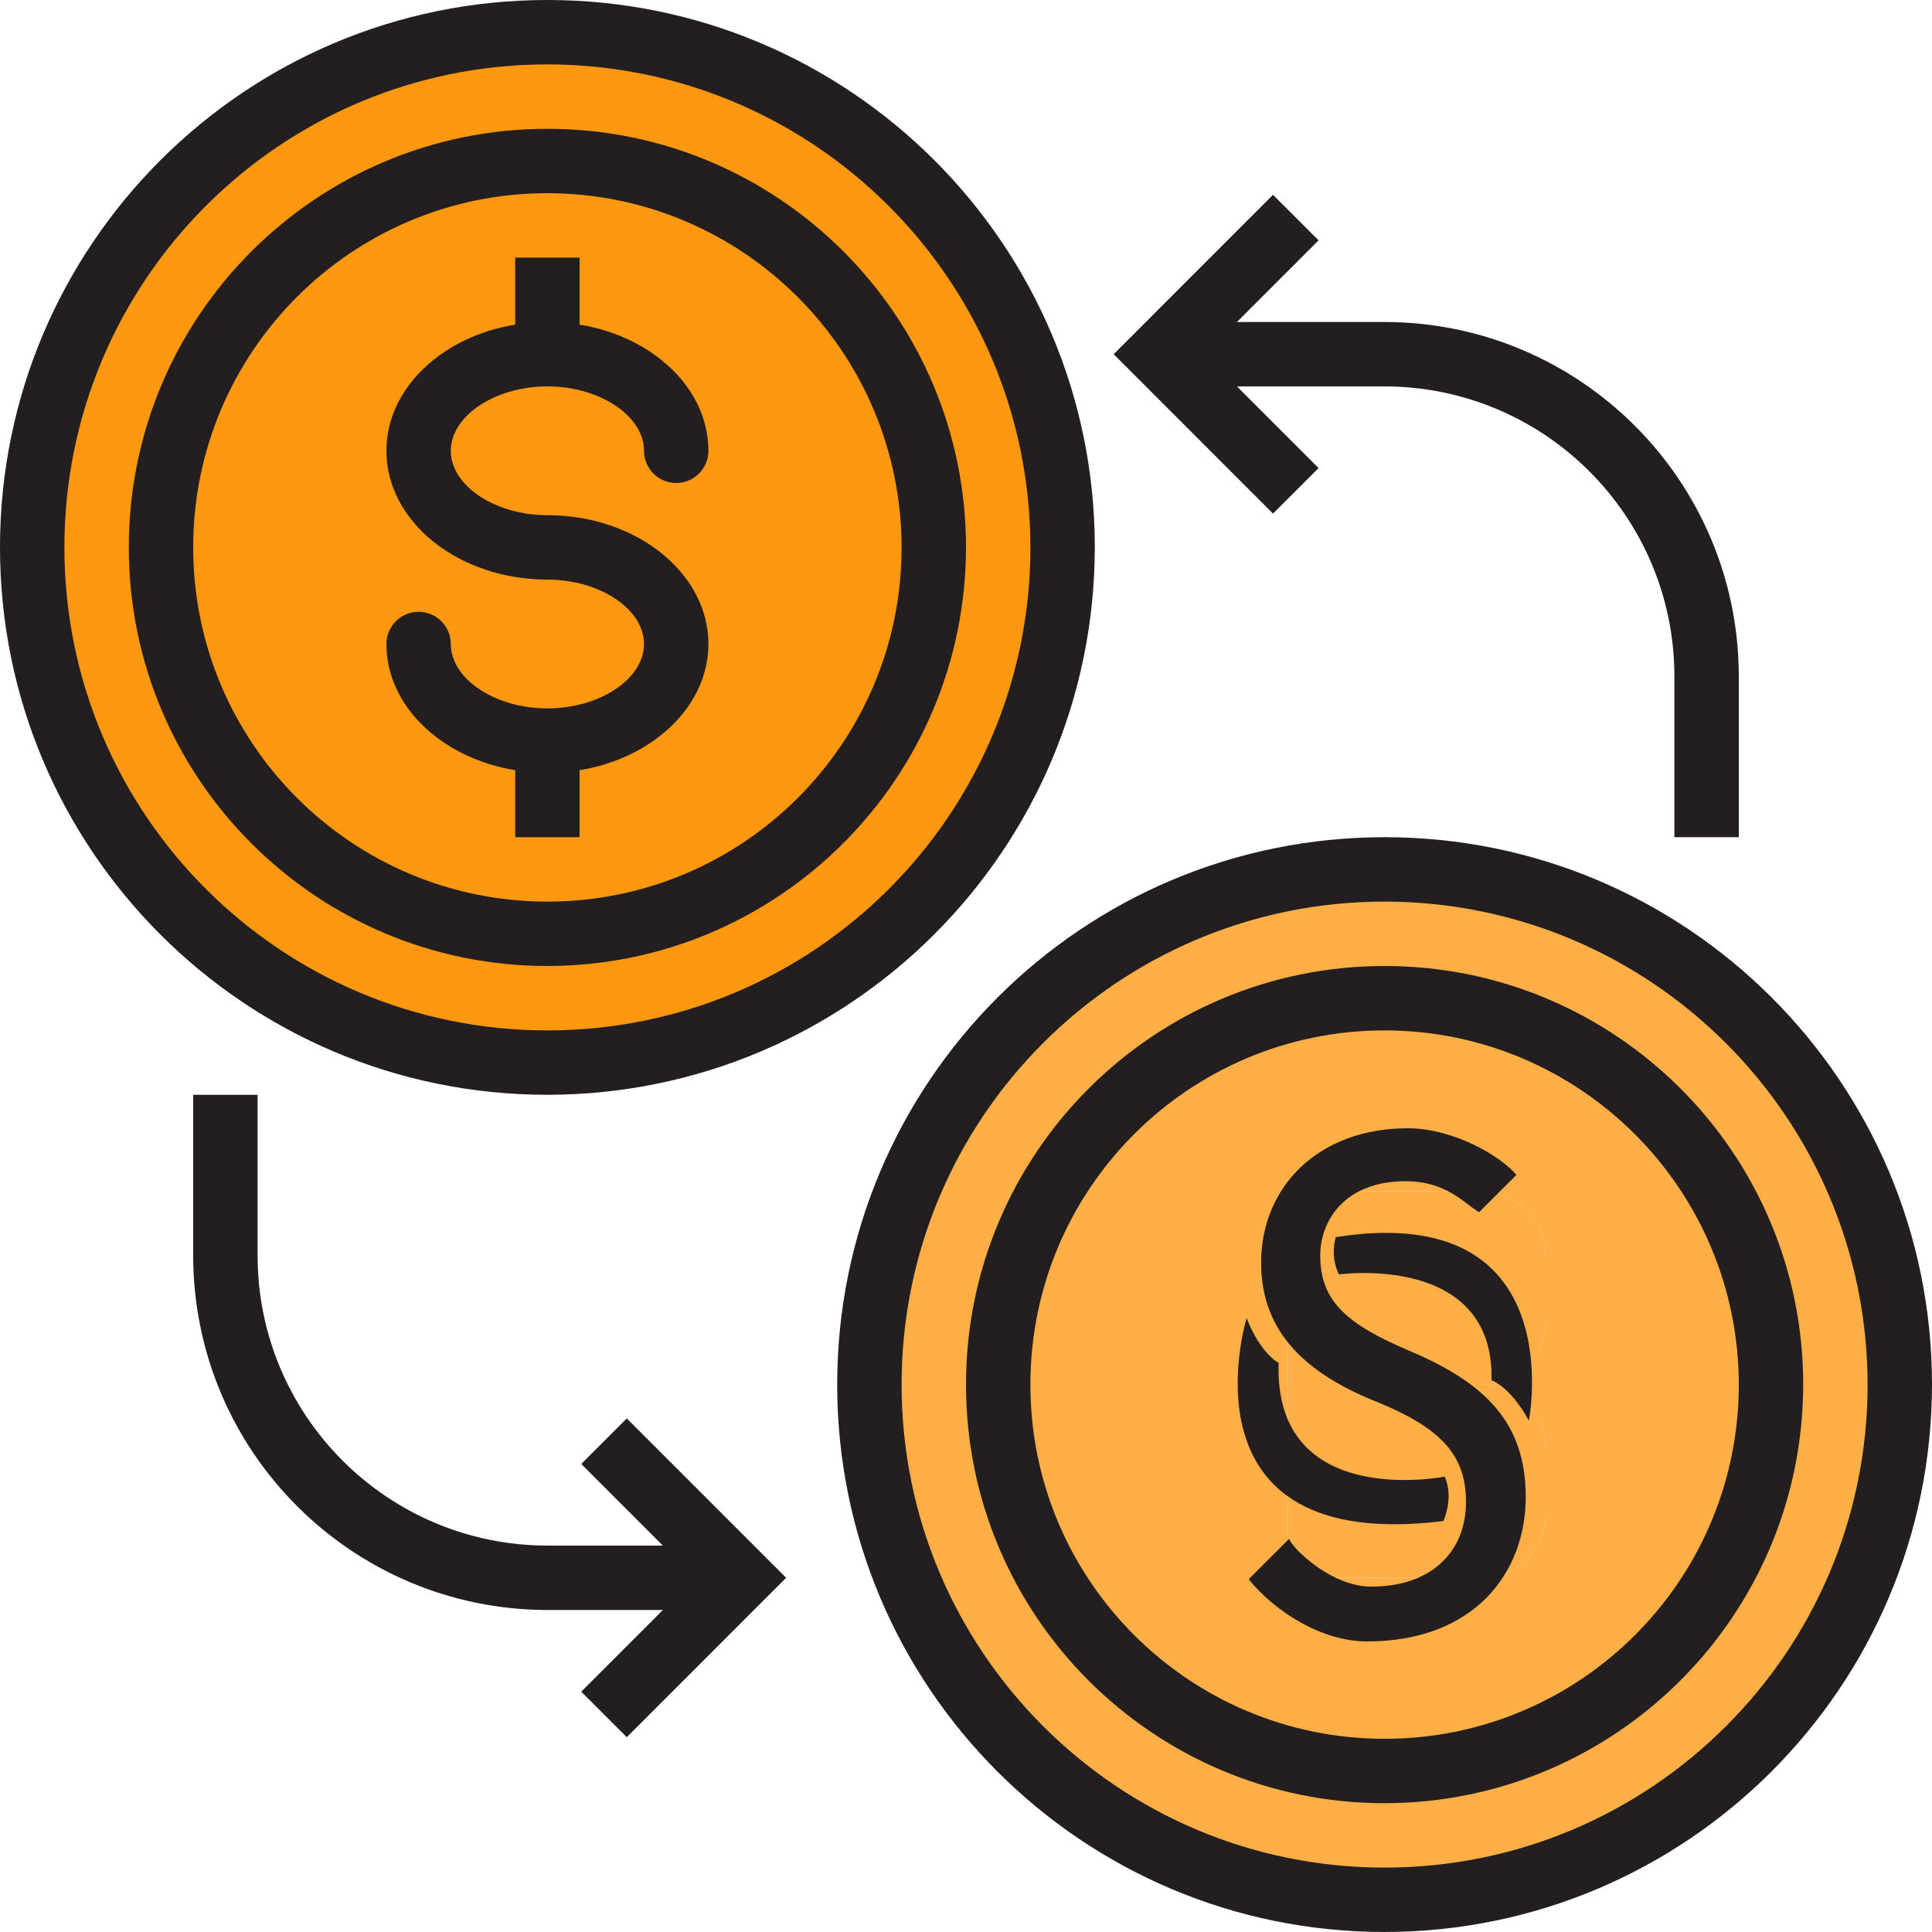
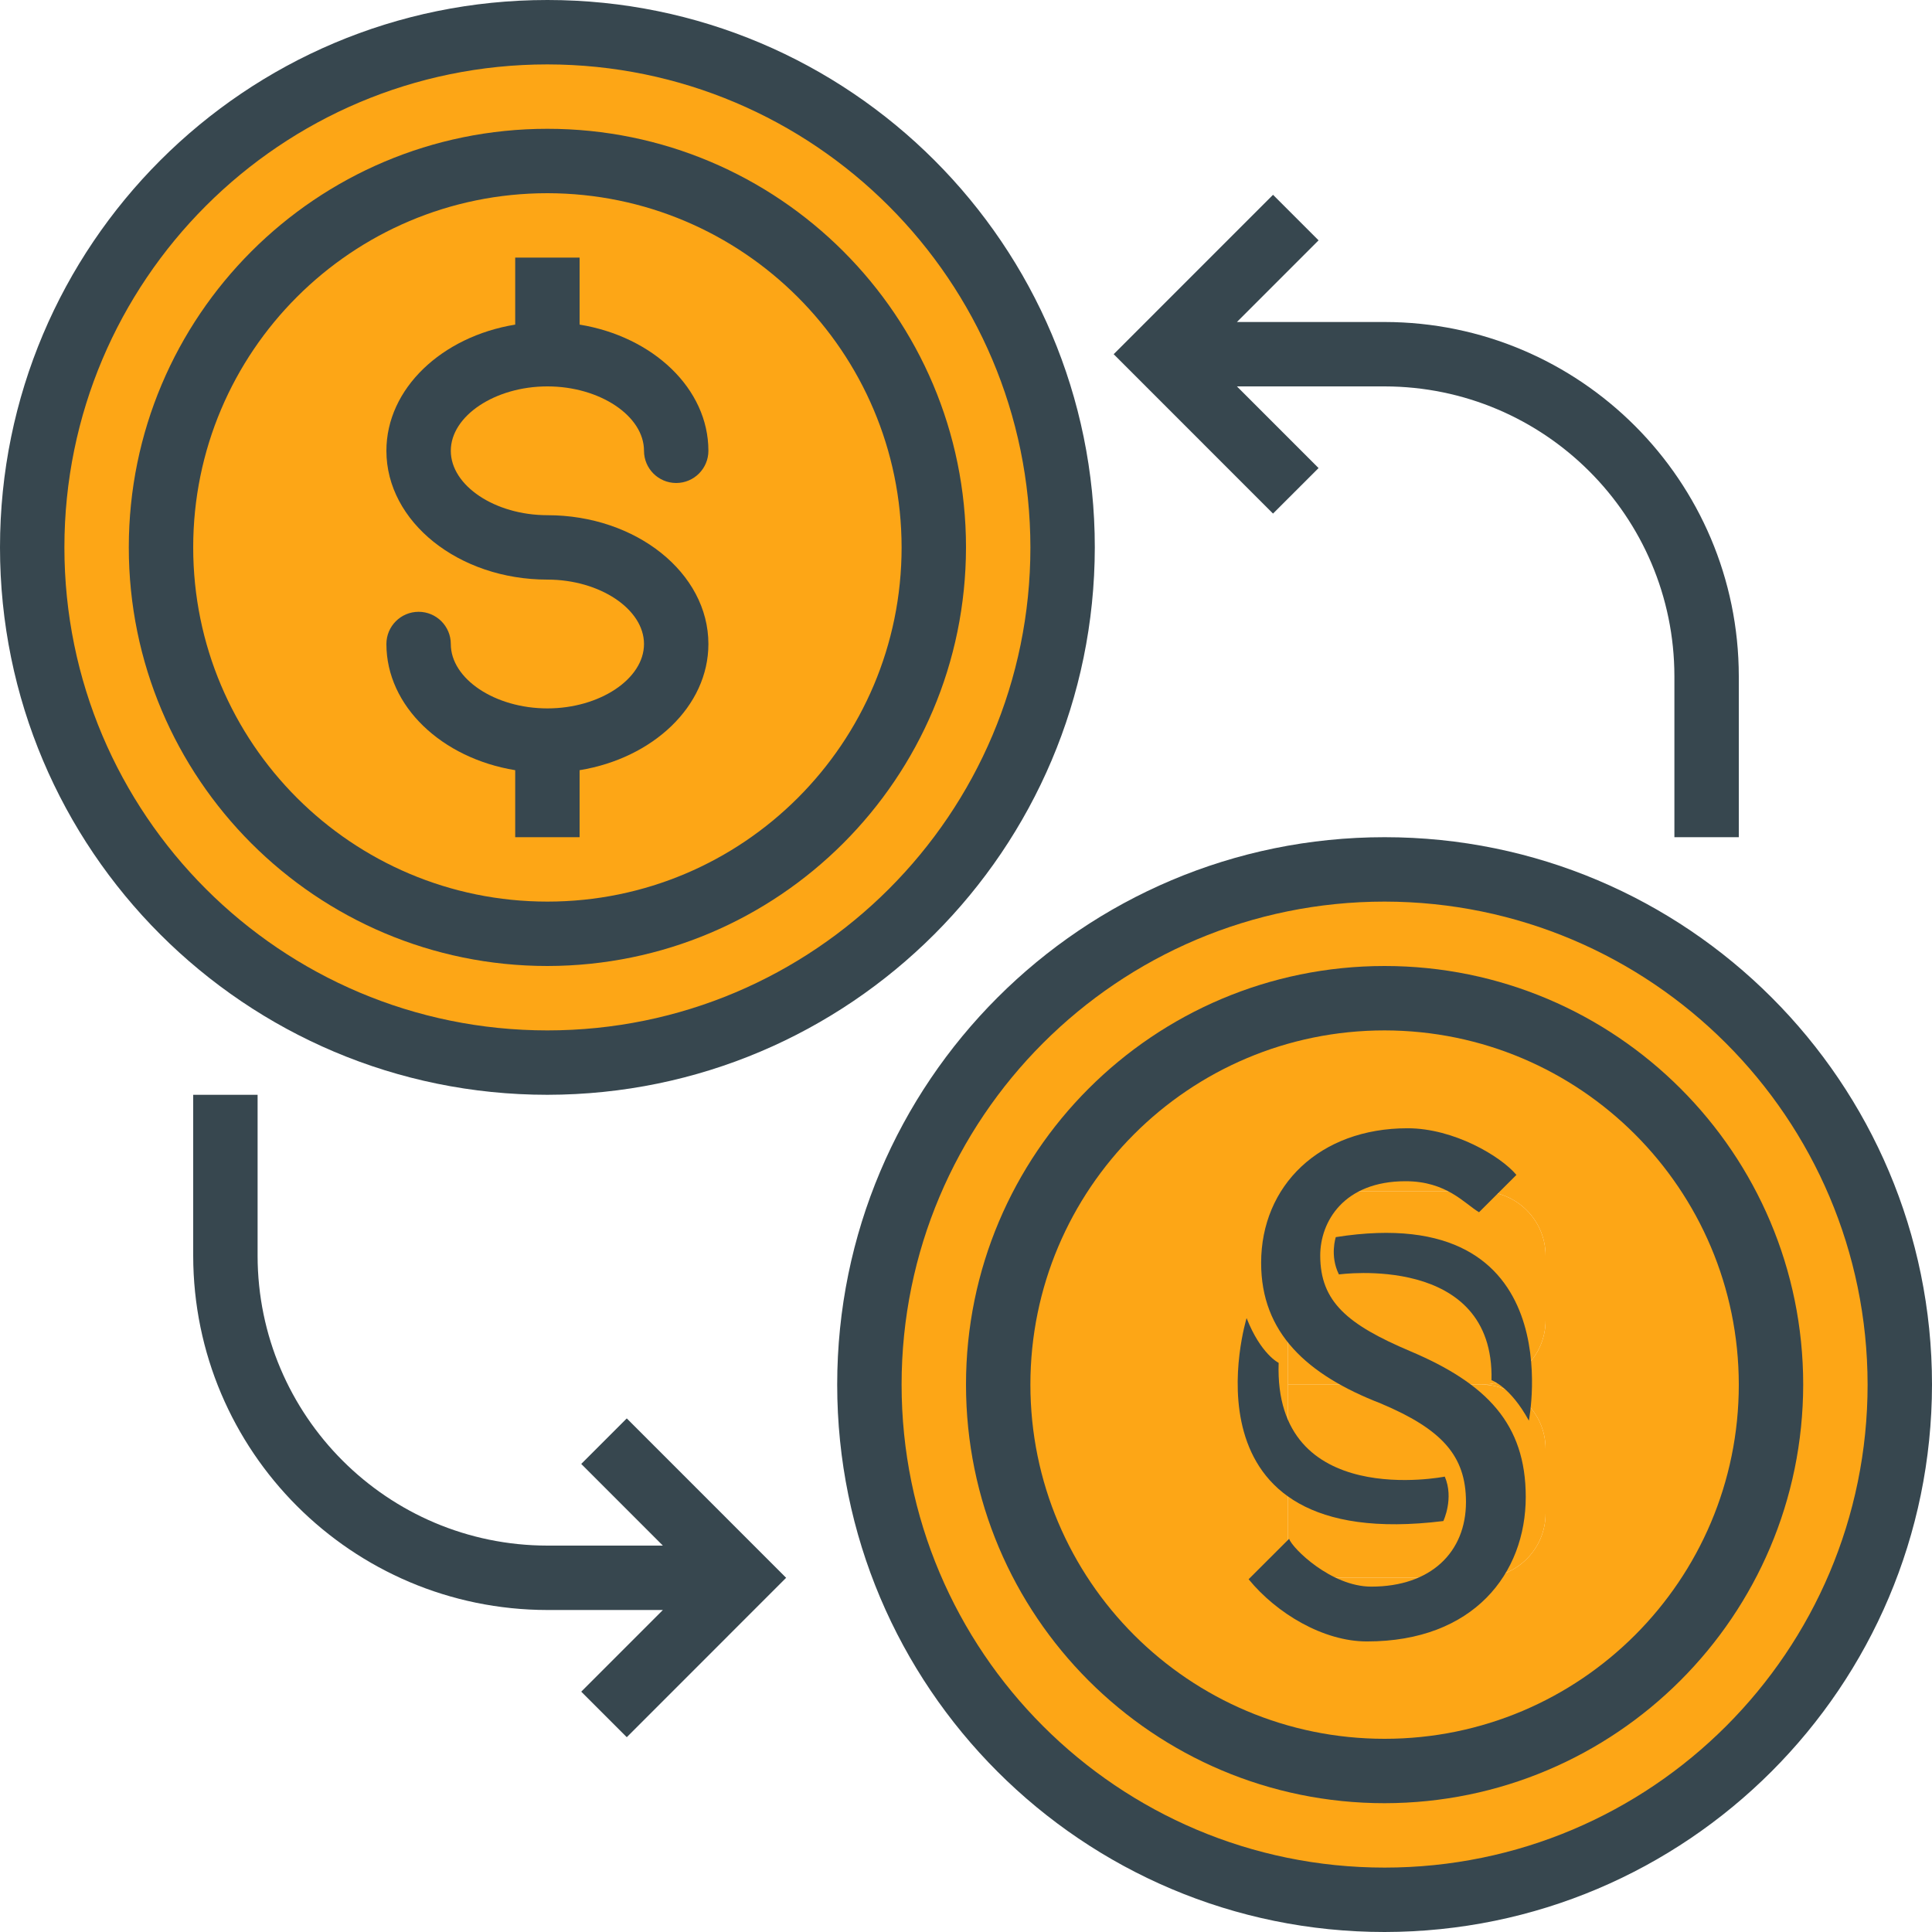
- <svg xmlns="http://www.w3.org/2000/svg" width="512" height="512" fill="none">
-   <path d="M230.4 366.933c0 75.409 61.124 136.533 136.533 136.533 75.409 0 136.533-61.124 136.533-136.533 0-75.409-61.124-136.533-136.533-136.533-75.409 0-136.533 61.124-136.533 136.533zm238.933 0c0 56.55-45.85 102.4-102.4 102.4-56.55 0-102.4-45.85-102.4-102.4 0-56.55 45.85-102.4 102.4-102.4 56.55 0 102.4 45.85 102.4 102.4z" fill="#FFAF46" />
-   <path d="M264.533 366.933c0 56.55 45.85 102.4 102.4 102.4 56.55 0 102.4-45.85 102.4-102.4 0-56.55-45.85-102.4-102.4-102.4-56.55 0-102.4 45.85-102.4 102.4zm110.934-76.8v25.6h17.067c9.429 0 17.067 7.637 17.067 17.067v17.067c0 9.429-7.637 17.067-17.067 17.067 9.429 0 17.067 7.637 17.067 17.067v17.067c0 9.429-7.637 17.067-17.067 17.067h-42.667l.213 25.6-.213-25.6h-8.533v-102.4h8.533l.213-25.6-.213 25.6h25.6v-25.602z" fill="#FFAF46" />
-   <path d="M341.333 315.733v51.2h51.2c9.429 0 17.067-7.637 17.067-17.067V332.8c0-9.429-7.637-17.067-17.067-17.067h-51.2zM341.333 418.133h51.2c9.429 0 17.067-7.637 17.067-17.067V384c0-9.429-7.637-17.067-17.067-17.067h-51.2v51.2z" fill="#FFAF46" />
-   <path d="M145.067 281.6c75.409 0 136.533-61.124 136.533-136.533 0-75.409-61.124-136.534-136.533-136.534-75.409 0-136.534 61.125-136.534 136.534 0 75.409 61.125 136.533 136.534 136.533zm0-238.933c56.55 0 102.4 45.85 102.4 102.4 0 56.55-45.85 102.4-102.4 102.4-56.55 0-102.4-45.85-102.4-102.4 0-56.55 45.849-102.4 102.4-102.4z" fill="#FF9811" />
-   <path d="M145.067 247.467c56.55 0 102.4-45.85 102.4-102.4 0-56.55-45.85-102.4-102.4-102.4-56.55 0-102.4 45.85-102.4 102.4 0 56.55 45.849 102.4 102.4 102.4zm0-102.4c-18.85 0-34.133-11.46-34.133-25.6s15.283-25.6 34.133-25.6 34.133 11.46 34.133 25.6c0-14.14-15.283-25.6-34.133-25.6s-34.133 11.46-34.133 25.6 15.283 25.6 34.133 25.6 34.133 11.46 34.133 25.6-15.283 25.6-34.133 25.6-34.133-11.46-34.133-25.6c0 14.14 15.283 25.6 34.133 25.6s34.133-11.46 34.133-25.6-15.283-25.6-34.133-25.6z" fill="#FF9811" />
-   <path d="M366.933 477.867C305.664 477.867 256 428.203 256 366.933 256 305.663 305.664 256 366.933 256c61.269 0 110.933 49.664 110.933 110.933-.068 61.236-49.697 110.865-110.933 110.934zm0-204.8c-51.84 0-93.867 42.027-93.867 93.867s42.027 93.867 93.867 93.867 93.867-42.027 93.867-93.867c-.06-51.815-42.052-93.808-93.867-93.867z" fill="#231F20" />
-   <path d="M366.933 512c-80.119 0-145.067-64.947-145.067-145.067s64.947-145.067 145.067-145.067S512 286.814 512 366.933c-.085 80.086-64.981 144.982-145.067 145.067zm0-273.067c-70.69 0-128 57.31-128 128s57.31 128 128 128 128-57.31 128-128c-.076-70.656-57.344-127.923-128-128zM145.067 256c-61.269 0-110.933-49.664-110.933-110.933 0-61.269 49.663-110.934 110.933-110.934C206.337 34.133 256 83.797 256 145.067c-.068 61.235-49.698 110.865-110.933 110.933zm0-204.8c-51.84 0-93.867 42.027-93.867 93.867s42.027 93.867 93.867 93.867 93.867-42.027 93.867-93.867c-.06-51.815-42.053-93.807-93.867-93.867z" fill="#231F20" />
-   <path d="M145.067 290.133C64.947 290.133 0 225.186 0 145.067S64.947 0 145.067 0s145.067 64.947 145.067 145.067c-.086 80.085-64.982 144.981-145.067 145.066zm0-273.066c-70.69 0-128 57.31-128 128s57.31 128 128 128 128-57.31 128-128c-.077-70.656-57.344-127.924-128-128zM366.933 85.333h-39.134l21.632-21.641-12.066-12.066-42.231 42.24 42.231 42.24 12.066-12.066-21.632-21.64h39.134c42.394.051 76.749 34.406 76.8 76.8v42.667H460.8V179.2c-.06-51.814-42.052-93.807-93.867-93.867zM166.101 375.893l-12.066 12.066 21.632 21.641h-30.601c-42.394-.051-76.749-34.406-76.8-76.8v-42.667H51.2V332.8c.06 51.814 42.052 93.807 93.867 93.867h30.601l-21.632 21.641 12.066 12.066 42.231-42.24-42.232-42.241z" fill="#231F20" />
-   <path d="M145.067 136.533c-13.875 0-25.6-7.817-25.6-17.067s11.725-17.067 25.6-17.067c13.875 0 25.6 7.817 25.6 17.067a8.536 8.536 0 0 0 8.533 8.533 8.536 8.536 0 0 0 8.533-8.533c0-16.486-14.686-30.268-34.133-33.442V68.267h-17.067v17.758c-19.447 3.174-34.133 16.956-34.133 33.442 0 18.825 19.14 34.133 42.667 34.133 13.875 0 25.6 7.817 25.6 17.067s-11.725 17.067-25.6 17.067c-13.875 0-25.6-7.817-25.6-17.067a8.536 8.536 0 0 0-8.533-8.533 8.536 8.536 0 0 0-8.533 8.533c0 16.486 14.686 30.268 34.133 33.442v17.758H153.6v-17.758c19.447-3.174 34.133-16.956 34.133-33.442 0-18.825-19.14-34.134-42.666-34.134zM341.624 407.8c.824 2.472 11.099 12.672 21.778 12.672 15.843 0 25.098-9.164 25.098-22.421 0-12.285-6.41-19.304-22.605-26.128-19.579-7.603-31.682-18.718-31.682-37.241 0-20.474 15.486-35.682 38.8-35.682 12.282 0 24.724 7.417 28.85 12.362l-9.903 9.893c-3.914-2.34-8.615-8.218-19.48-8.218-16.369 0-22.606 10.725-22.606 19.694 0 12.285 7.3 18.329 23.851 25.347 20.29 8.58 30.614 19.304 30.614 38.607 0 20.279-13.783 38.315-42.086 38.315-11.57 0-23.931-7.417-31.357-16.484l10.728-10.716z" fill="#231F20" />
-   <path d="M354 327.85s-1.648 4.944.828 9.89c0 0 41.258-5.772 40.434 28.025 0 0 4.95 1.647 9.901 10.713 0 0 11.553-58.521-51.162-48.629zM382.5 403.093s2.872-6.006.382-11.777c0 0-45.37 9.067-44.026-30.146 0 0-4.71-2.251-8.494-11.86.014 0-19.272 62.612 52.138 53.783z" fill="#231F20" />
+ <svg xmlns="http://www.w3.org/2000/svg" width="512" height="512" viewBox="0 0 512 512" fill="none">
+   <path d="M-6.10352e-06 136.533C-6.10352e-06 211.942 61.124 273.066 136.533 273.066C211.942 273.066 273.066 211.942 273.066 136.533C273.066 61.124 211.942 -6.10352e-06 136.533 -6.10352e-06C61.124 -6.10352e-06 -6.10352e-06 61.124 -6.10352e-06 136.533ZM238.933 136.533C238.933 193.083 193.083 238.933 136.533 238.933C79.983 238.933 34.133 193.083 34.133 136.533C34.133 79.983 79.983 34.133 136.533 34.133C193.083 34.133 238.933 79.983 238.933 136.533Z" transform="translate(230.4 230.4)" fill="#fda616" />
+   <path d="M-1.0498e-05 102.4C-1.0498e-05 158.95 45.85 204.8 102.4 204.8C158.95 204.8 204.8 158.95 204.8 102.4C204.8 45.85 158.95 -1.0498e-05 102.4 -1.0498e-05C45.85 -1.0498e-05 -1.0498e-05 45.85 -1.0498e-05 102.4ZM110.934 25.6V51.2H128.001C137.43 51.2 145.068 58.837 145.068 68.267V85.334C145.068 94.763 137.431 102.401 128.001 102.401C137.43 102.401 145.068 110.038 145.068 119.468V136.535C145.068 145.964 137.431 153.602 128.001 153.602H110.934H85.334L85.547 179.202L85.334 153.602H76.801V51.202H85.334L85.547 25.602L85.334 51.202H110.934V25.6Z" transform="translate(264.533 264.533)" fill="#fda616" />
+   <path d="M7.8125e-06 1.70898e-06V51.2H51.2C60.629 51.2 68.267 43.563 68.267 34.133V17.067C68.267 7.638 60.63 1.70898e-06 51.2 1.70898e-06H7.8125e-06Z" transform="translate(341.333 315.733)" fill="#fda616" />
+   <path d="M7.8125e-06 51.2H51.2C60.629 51.2 68.267 43.563 68.267 34.133V17.067C68.267 7.638 60.63 1.3916e-05 51.2 1.3916e-05H7.8125e-06V51.2Z" transform="translate(341.333 366.933)" fill="#fda616" />
+   <path d="M136.534 273.067C211.943 273.067 273.067 211.943 273.067 136.534C273.067 61.125 211.943 -7.62939e-09 136.534 -7.62939e-09C61.125 -7.62939e-09 -7.62939e-09 61.125 -7.62939e-09 136.534C-7.62939e-09 211.943 61.125 273.067 136.534 273.067ZM136.534 34.134C193.084 34.134 238.934 79.984 238.934 136.534C238.934 193.084 193.084 238.934 136.534 238.934C79.984 238.934 34.134 193.084 34.134 136.534C34.134 79.984 79.983 34.134 136.534 34.134Z" transform="translate(8.53296 8.53302)" fill="#fda616" />
+   <path d="M102.4 204.8C158.95 204.8 204.8 158.95 204.8 102.4C204.8 45.85 158.95 -1.83105e-07 102.4 -1.83105e-07C45.85 -1.83105e-07 -1.83105e-07 45.85 -1.83105e-07 102.4C-1.83105e-07 158.95 45.849 204.8 102.4 204.8ZM102.4 102.4C83.55 102.4 68.267 90.94 68.267 76.8C68.267 62.66 83.55 51.2 102.4 51.2C121.25 51.2 136.533 62.66 136.533 76.8C136.533 62.66 121.25 51.2 102.4 51.2C83.55 51.2 68.267 62.66 68.267 76.8C68.267 90.94 83.55 102.4 102.4 102.4C121.25 102.4 136.533 113.86 136.533 128C136.533 142.14 121.25 153.6 102.4 153.6C83.55 153.6 68.267 142.14 68.267 128C68.267 142.14 83.55 153.6 102.4 153.6C121.25 153.6 136.533 142.14 136.533 128C136.533 113.86 121.25 102.4 102.4 102.4Z" transform="translate(42.667 42.667)" fill="#fda616" />
+   <path d="M110.933 221.867C49.664 221.867 0 172.203 0 110.933C0 49.663 49.664 0 110.933 0C172.202 0 221.866 49.664 221.866 110.933C221.798 172.169 172.169 221.798 110.933 221.867ZM110.933 17.067C59.093 17.067 17.066 59.094 17.066 110.934C17.066 162.774 59.093 204.801 110.933 204.801C162.773 204.801 204.8 162.774 204.8 110.934C204.74 59.119 162.748 17.126 110.933 17.067Z" transform="translate(256 256)" fill="#37474F" />
+   <path d="M145.067 290.134C64.948 290.134 -2.68555e-06 225.187 -2.68555e-06 145.067C-2.68555e-06 64.947 64.947 -2.68555e-06 145.067 -2.68555e-06C225.187 -2.68555e-06 290.134 64.948 290.134 145.067C290.049 225.153 225.153 290.049 145.067 290.134ZM145.067 17.067C74.377 17.067 17.067 74.377 17.067 145.067C17.067 215.757 74.377 273.067 145.067 273.067C215.757 273.067 273.067 215.757 273.067 145.067C272.991 74.411 215.723 17.144 145.067 17.067Z" transform="translate(221.866 221.866)" fill="#37474F" />
+   <path d="M110.933 221.867C49.664 221.867 -1.12915e-06 172.203 -1.12915e-06 110.934C-1.12915e-06 49.665 49.663 -5.79834e-07 110.933 -5.79834e-07C172.203 -5.79834e-07 221.866 49.664 221.866 110.934C221.798 172.169 172.168 221.799 110.933 221.867ZM110.933 17.067C59.093 17.067 17.066 59.094 17.066 110.934C17.066 162.774 59.093 204.801 110.933 204.801C162.773 204.801 204.8 162.774 204.8 110.934C204.74 59.119 162.747 17.127 110.933 17.067Z" transform="translate(34.134 34.133)" fill="#37474F" />
+   <path d="M145.067 290.133C64.947 290.133 0 225.186 0 145.067C0 64.948 64.947 0 145.067 0C225.187 0 290.134 64.947 290.134 145.067C290.048 225.152 225.152 290.048 145.067 290.133ZM145.067 17.067C74.377 17.067 17.067 74.377 17.067 145.067C17.067 215.757 74.377 273.067 145.067 273.067C215.757 273.067 273.067 215.757 273.067 145.067C272.99 74.411 215.723 17.143 145.067 17.067Z" fill="#37474F" />
+   <path d="M71.799 33.707H32.665L54.297 12.066L42.231 -5.49316e-07L2.68555e-06 42.24L42.231 84.48L54.297 72.414L32.665 50.774H71.799C114.193 50.825 148.548 85.18 148.599 127.574V170.241H165.666V127.574C165.606 75.76 123.614 33.767 71.799 33.707Z" transform="translate(295.134 51.626)" fill="#37474F" />
+   <path d="M114.901 85.76L102.835 97.826L124.467 119.467H93.866C51.472 119.416 17.117 85.061 17.066 42.667V-4.39453e-06H7.62939e-07V42.667C0.06 94.481 42.052 136.474 93.867 136.534H124.468L102.836 158.175L114.902 170.241L157.133 128.001L114.901 85.76Z" transform="translate(51.2 290.133)" fill="#37474F" />
+   <path d="M42.667 68.266C28.792 68.266 17.067 60.449 17.067 51.199C17.067 41.949 28.792 34.132 42.667 34.132C56.542 34.132 68.267 41.949 68.267 51.199C68.267 55.909 72.09 59.732 76.8 59.732C81.51 59.732 85.333 55.909 85.333 51.199C85.333 34.713 70.647 20.931 51.2 17.757V-1.70898e-06H34.133V17.758C14.686 20.932 1.52588e-06 34.714 1.52588e-06 51.2C1.52588e-06 70.025 19.14 85.333 42.667 85.333C56.542 85.333 68.267 93.15 68.267 102.4C68.267 111.65 56.542 119.467 42.667 119.467C28.792 119.467 17.067 111.65 17.067 102.4C17.067 97.69 13.244 93.867 8.534 93.867C3.824 93.867 0.001 97.69 0.001 102.4C0.001 118.886 14.687 132.668 34.134 135.842V153.6H51.2V135.842C70.647 132.668 85.333 118.886 85.333 102.4C85.333 83.575 66.193 68.266 42.667 68.266Z" transform="translate(102.4 68.267)" fill="#37474F" />
+   <path d="M10.728 108.8C11.552 111.272 21.827 121.472 32.506 121.472C48.349 121.472 57.603 112.308 57.603 99.051C57.603 86.766 51.194 79.747 34.999 72.923C15.42 65.32 3.317 54.205 3.317 35.681C3.317 15.208 18.803 -6.565e-08 42.117 -6.565e-08C54.399 -6.565e-08 66.841 7.417 70.968 12.362L61.064 22.255C57.15 19.915 52.449 14.037 41.583 14.037C25.215 14.037 18.978 24.762 18.978 33.731C18.978 46.016 26.278 52.059 42.829 59.078C63.12 67.657 73.443 78.382 73.443 97.685C73.443 117.964 59.66 136 31.357 136C19.788 136 7.426 128.583 -7.01065e-07 119.516L10.728 108.8Z" transform="translate(330.896 299)" fill="#37474F" />
+   <path d="M0.538 1.126C0.538 1.126 -1.111 6.071 1.365 11.016C1.365 11.016 42.623 5.245 41.799 39.042C41.799 39.042 46.75 40.689 51.7 49.755C51.7 49.755 63.253 -8.766 0.538 1.126V1.126Z" transform="translate(353.463 326.723)" fill="#37474F" />
+   <path d="M54.501 53.783C54.501 53.783 57.372 47.777 54.882 42.006C54.882 42.006 9.512 51.073 10.856 11.86C10.856 11.86 6.146 9.609 2.362 -1.75067e-07C2.376 -1.75067e-07 -16.91 62.612 54.501 53.783Z" transform="translate(328 349.31)" fill="#37474F" />
</svg>
